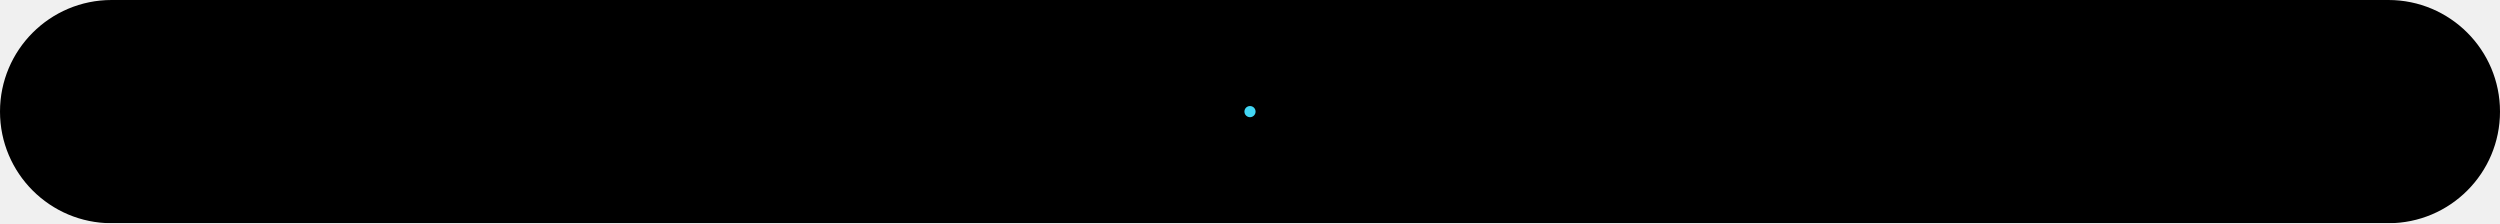
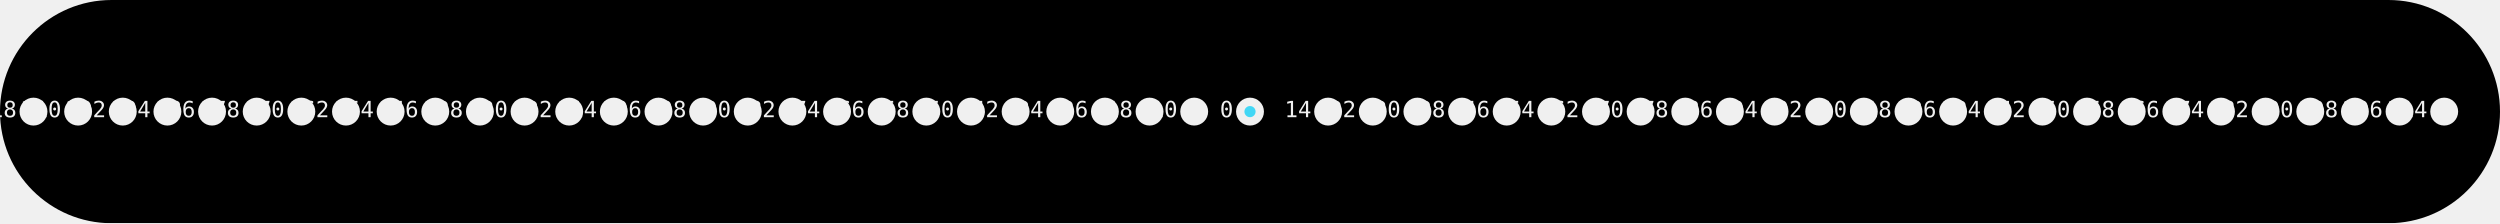
- <svg xmlns="http://www.w3.org/2000/svg">
+ <svg xmlns="http://www.w3.org/2000/svg" xmlns:ns1="http://nathanfriend.io/inspiral">
  <g>
    <style>
      text {
        font-family: monospace;
        font-size: 4px;
      }
    </style>
    <mask id="holes">
      <rect width="100%" height="100%" fill="white" />
+       <circle cx="224" cy="20" r="2.5" ns1:hole-name="0" ns1:hole-text-position-angle="0" ns1:hole-text-rotation-angle="0" />
+       <text x="221" y="21" text-anchor="end">0</text>
+       <circle cx="214" cy="20" r="2.5" ns1:hole-name="10" ns1:hole-text-position-angle="4.312388980384689" ns1:hole-text-rotation-angle="-1.5707963267948966" />
+       <text x="211" y="21" text-anchor="end">10</text>
+       <circle cx="206" cy="20" r="2.5" ns1:hole-name="18" ns1:hole-text-position-angle="4.71238898038469" ns1:hole-text-rotation-angle="-1.5707963267948966" />
+       <text x="203" y="21" text-anchor="end">18</text>
+       <circle cx="198" cy="20" r="2.5" ns1:hole-name="26" ns1:hole-text-position-angle="4.71238898038469" ns1:hole-text-rotation-angle="-1.5707963267948966" />
+       <text x="195" y="21" text-anchor="end">26</text>
+       <circle cx="190" cy="20" r="2.5" ns1:hole-name="34" ns1:hole-text-position-angle="4.71238898038469" ns1:hole-text-rotation-angle="-1.5707963267948966" />
+       <text x="187" y="21" text-anchor="end">34</text>
+       <circle cx="182" cy="20" r="2.5" ns1:hole-name="42" ns1:hole-text-position-angle="4.71238898038469" ns1:hole-text-rotation-angle="-1.5707963267948966" />
+       <text x="179" y="21" text-anchor="end">42</text>
+       <circle cx="174" cy="20" r="2.5" ns1:hole-name="50" ns1:hole-text-position-angle="4.71238898038469" ns1:hole-text-rotation-angle="-1.5707963267948966" />
+       <text x="171" y="21" text-anchor="end">50</text>
+       <circle cx="166" cy="20" r="2.5" ns1:hole-name="58" ns1:hole-text-position-angle="4.71238898038469" ns1:hole-text-rotation-angle="-1.5707963267948966" />
+       <text x="163" y="21" text-anchor="end">58</text>
+       <circle cx="158" cy="20" r="2.5" ns1:hole-name="66" ns1:hole-text-position-angle="4.71238898038469" ns1:hole-text-rotation-angle="-1.5707963267948966" />
+       <text x="155" y="21" text-anchor="end">66</text>
+       <circle cx="150" cy="20" r="2.5" ns1:hole-name="74" ns1:hole-text-position-angle="4.71238898038469" ns1:hole-text-rotation-angle="-1.5707963267948966" />
+       <text x="147" y="21" text-anchor="end">74</text>
+       <circle cx="142" cy="20" r="2.5" ns1:hole-name="82" ns1:hole-text-position-angle="4.71238898038469" ns1:hole-text-rotation-angle="-1.5707963267948966" />
+       <text x="139" y="21" text-anchor="end">82</text>
+       <circle cx="134" cy="20" r="2.5" ns1:hole-name="90" ns1:hole-text-position-angle="4.71238898038469" ns1:hole-text-rotation-angle="-1.5707963267948966" />
+       <text x="131" y="21" text-anchor="end">90</text>
+       <circle cx="126" cy="20" r="2.5" ns1:hole-name="98" ns1:hole-text-position-angle="4.71238898038469" ns1:hole-text-rotation-angle="-1.5707963267948966" />
+       <text x="123" y="21" text-anchor="end">98</text>
+       <circle cx="118" cy="20" r="2.5" ns1:hole-name="106" ns1:hole-text-position-angle="4.71238898038469" ns1:hole-text-rotation-angle="-1.5707963267948966" />
+       <text x="115" y="21" text-anchor="end">106</text>
+       <circle cx="110" cy="20" r="2.5" ns1:hole-name="114" ns1:hole-text-position-angle="4.71238898038469" ns1:hole-text-rotation-angle="-1.5707963267948966" />
+       <text x="107" y="21" text-anchor="end">114</text>
+       <circle cx="102" cy="20" r="2.5" ns1:hole-name="122" ns1:hole-text-position-angle="4.71238898038469" ns1:hole-text-rotation-angle="-1.5707963267948966" />
+       <text x="99" y="21" text-anchor="end">122</text>
+       <circle cx="94" cy="20" r="2.5" ns1:hole-name="130" ns1:hole-text-position-angle="4.71238898038469" ns1:hole-text-rotation-angle="-1.5707963267948966" />
+       <text x="91" y="21" text-anchor="end">130</text>
+       <circle cx="86" cy="20" r="2.5" ns1:hole-name="138" ns1:hole-text-position-angle="4.71238898038469" ns1:hole-text-rotation-angle="-1.5707963267948966" />
+       <text x="83" y="21" text-anchor="end">138</text>
+       <circle cx="78" cy="20" r="2.5" ns1:hole-name="146" ns1:hole-text-position-angle="4.71238898038469" ns1:hole-text-rotation-angle="-1.5707963267948966" />
+       <text x="75" y="21" text-anchor="end">146</text>
+       <circle cx="70" cy="20" r="2.5" ns1:hole-name="154" ns1:hole-text-position-angle="4.71238898038469" ns1:hole-text-rotation-angle="-1.5707963267948966" />
+       <text x="67" y="21" text-anchor="end">154</text>
+       <circle cx="62" cy="20" r="2.5" ns1:hole-name="162" ns1:hole-text-position-angle="4.71238898038469" ns1:hole-text-rotation-angle="-1.5707963267948966" />
+       <text x="59" y="21" text-anchor="end">162</text>
+       <circle cx="54" cy="20" r="2.5" ns1:hole-name="170" ns1:hole-text-position-angle="4.71238898038469" ns1:hole-text-rotation-angle="-1.5707963267948966" />
+       <text x="51" y="21" text-anchor="end">170</text>
+       <circle cx="46" cy="20" r="2.5" ns1:hole-name="178" ns1:hole-text-position-angle="4.71238898038469" ns1:hole-text-rotation-angle="-1.5707963267948966" />
+       <text x="43" y="21" text-anchor="end">178</text>
+       <circle cx="38" cy="20" r="2.5" ns1:hole-name="186" ns1:hole-text-position-angle="4.71238898038469" ns1:hole-text-rotation-angle="-1.5707963267948966" />
+       <text x="35" y="21" text-anchor="end">186</text>
+       <circle cx="30" cy="20" r="2.5" ns1:hole-name="194" ns1:hole-text-position-angle="4.71238898038469" ns1:hole-text-rotation-angle="-1.5707963267948966" />
+       <text x="27" y="21" text-anchor="end">194</text>
+       <circle cx="22" cy="20" r="2.5" ns1:hole-name="202" ns1:hole-text-position-angle="4.71238898038469" ns1:hole-text-rotation-angle="-1.5707963267948966" />
+       <text x="19" y="21" text-anchor="end">202</text>
+       <circle cx="14" cy="20" r="2.5" ns1:hole-name="210" ns1:hole-text-position-angle="4.71238898038469" ns1:hole-text-rotation-angle="-1.5707963267948966" />
+       <text x="11" y="21" text-anchor="end">210</text>
+       <circle cx="6" cy="20" r="2.5" ns1:hole-name="218" ns1:hole-text-position-angle="4.71238898038469" ns1:hole-text-rotation-angle="-1.5707963267948966" />
+       <text x="3" y="21" text-anchor="end">218</text>
+       <circle cx="238" cy="20" r="2.5" ns1:hole-name="14" ns1:hole-text-position-angle="7.653981633974483" ns1:hole-text-rotation-angle="-4.71238898038469" />
+       <text x="235" y="21" text-anchor="end">14</text>
+       <circle cx="246" cy="20" r="2.5" ns1:hole-name="22" ns1:hole-text-position-angle="7.853981633974483" ns1:hole-text-rotation-angle="-4.71238898038469" />
+       <text x="243" y="21" text-anchor="end">22</text>
+       <circle cx="254" cy="20" r="2.5" ns1:hole-name="30" ns1:hole-text-position-angle="7.853981633974483" ns1:hole-text-rotation-angle="-4.71238898038469" />
+       <text x="251" y="21" text-anchor="end">30</text>
+       <circle cx="262" cy="20" r="2.5" ns1:hole-name="38" ns1:hole-text-position-angle="7.853981633974483" ns1:hole-text-rotation-angle="-4.71238898038469" />
+       <text x="259" y="21" text-anchor="end">38</text>
+       <circle cx="270" cy="20" r="2.5" ns1:hole-name="46" ns1:hole-text-position-angle="7.853981633974483" ns1:hole-text-rotation-angle="-4.71238898038469" />
+       <text x="267" y="21" text-anchor="end">46</text>
+       <circle cx="278" cy="20" r="2.5" ns1:hole-name="54" ns1:hole-text-position-angle="7.853981633974483" ns1:hole-text-rotation-angle="-4.71238898038469" />
+       <text x="275" y="21" text-anchor="end">54</text>
+       <circle cx="286" cy="20" r="2.5" ns1:hole-name="62" ns1:hole-text-position-angle="7.853981633974483" ns1:hole-text-rotation-angle="-4.71238898038469" />
+       <text x="283" y="21" text-anchor="end">62</text>
+       <circle cx="294" cy="20" r="2.5" ns1:hole-name="70" ns1:hole-text-position-angle="7.853981633974483" ns1:hole-text-rotation-angle="-4.71238898038469" />
+       <text x="291" y="21" text-anchor="end">70</text>
+       <circle cx="302" cy="20" r="2.5" ns1:hole-name="78" ns1:hole-text-position-angle="7.853981633974483" ns1:hole-text-rotation-angle="-4.71238898038469" />
+       <text x="299" y="21" text-anchor="end">78</text>
+       <circle cx="310" cy="20" r="2.5" ns1:hole-name="86" ns1:hole-text-position-angle="7.853981633974483" ns1:hole-text-rotation-angle="-4.71238898038469" />
+       <text x="307" y="21" text-anchor="end">86</text>
+       <circle cx="318" cy="20" r="2.5" ns1:hole-name="94" ns1:hole-text-position-angle="7.853981633974483" ns1:hole-text-rotation-angle="-4.71238898038469" />
+       <text x="315" y="21" text-anchor="end">94</text>
+       <circle cx="326" cy="20" r="2.5" ns1:hole-name="102" ns1:hole-text-position-angle="7.853981633974483" ns1:hole-text-rotation-angle="-4.71238898038469" />
+       <text x="323" y="21" text-anchor="end">102</text>
+       <circle cx="334" cy="20" r="2.5" ns1:hole-name="110" ns1:hole-text-position-angle="7.853981633974483" ns1:hole-text-rotation-angle="-4.71238898038469" />
+       <text x="331" y="21" text-anchor="end">110</text>
+       <circle cx="342" cy="20" r="2.5" ns1:hole-name="118" ns1:hole-text-position-angle="7.853981633974483" ns1:hole-text-rotation-angle="-4.71238898038469" />
+       <text x="339" y="21" text-anchor="end">118</text>
+       <circle cx="350" cy="20" r="2.5" ns1:hole-name="126" ns1:hole-text-position-angle="7.853981633974483" ns1:hole-text-rotation-angle="-4.71238898038469" />
+       <text x="347" y="21" text-anchor="end">126</text>
+       <circle cx="358" cy="20" r="2.5" ns1:hole-name="134" ns1:hole-text-position-angle="7.853981633974483" ns1:hole-text-rotation-angle="-4.71238898038469" />
+       <text x="355" y="21" text-anchor="end">134</text>
+       <circle cx="366" cy="20" r="2.5" ns1:hole-name="142" ns1:hole-text-position-angle="7.853981633974483" ns1:hole-text-rotation-angle="-4.71238898038469" />
+       <text x="363" y="21" text-anchor="end">142</text>
+       <circle cx="374" cy="20" r="2.5" ns1:hole-name="150" ns1:hole-text-position-angle="7.853981633974483" ns1:hole-text-rotation-angle="-4.71238898038469" />
+       <text x="371" y="21" text-anchor="end">150</text>
+       <circle cx="382" cy="20" r="2.5" ns1:hole-name="158" ns1:hole-text-position-angle="7.853981633974483" ns1:hole-text-rotation-angle="-4.71238898038469" />
+       <text x="379" y="21" text-anchor="end">158</text>
+       <circle cx="390" cy="20" r="2.5" ns1:hole-name="166" ns1:hole-text-position-angle="7.853981633974483" ns1:hole-text-rotation-angle="-4.71238898038469" />
+       <text x="387" y="21" text-anchor="end">166</text>
+       <circle cx="398" cy="20" r="2.5" ns1:hole-name="174" ns1:hole-text-position-angle="7.853981633974483" ns1:hole-text-rotation-angle="-4.71238898038469" />
+       <text x="395" y="21" text-anchor="end">174</text>
+       <circle cx="406" cy="20" r="2.5" ns1:hole-name="182" ns1:hole-text-position-angle="7.853981633974483" ns1:hole-text-rotation-angle="-4.71238898038469" />
+       <text x="403" y="21" text-anchor="end">182</text>
+       <circle cx="414" cy="20" r="2.5" ns1:hole-name="190" ns1:hole-text-position-angle="7.853981633974483" ns1:hole-text-rotation-angle="-4.71238898038469" />
+       <text x="411" y="21" text-anchor="end">190</text>
+       <circle cx="422" cy="20" r="2.5" ns1:hole-name="198" ns1:hole-text-position-angle="7.853981633974483" ns1:hole-text-rotation-angle="-4.71238898038469" />
+       <text x="419" y="21" text-anchor="end">198</text>
+       <circle cx="430" cy="20" r="2.5" ns1:hole-name="206" ns1:hole-text-position-angle="7.853981633974483" ns1:hole-text-rotation-angle="-4.71238898038469" />
+       <text x="427" y="21" text-anchor="end">206</text>
+       <circle cx="438" cy="20" r="2.5" ns1:hole-name="214" ns1:hole-text-position-angle="7.853981633974483" ns1:hole-text-rotation-angle="-4.71238898038469" />
+       <text x="435" y="21" text-anchor="end">214</text>
    </mask>
    <path mask="url(#holes)" d="M 448 20              A 20 20 0 0 0 428 0              L 20 0              A 20 20 0 0 0 0 20              A 20 20 0 0 0 20 40              L 428 40              A 20 20 0 0 0 448 20              Z" />
    <circle id="center-point" cx="224" cy="20" r="1" fill="#42d7f5" />
  </g>
</svg>
